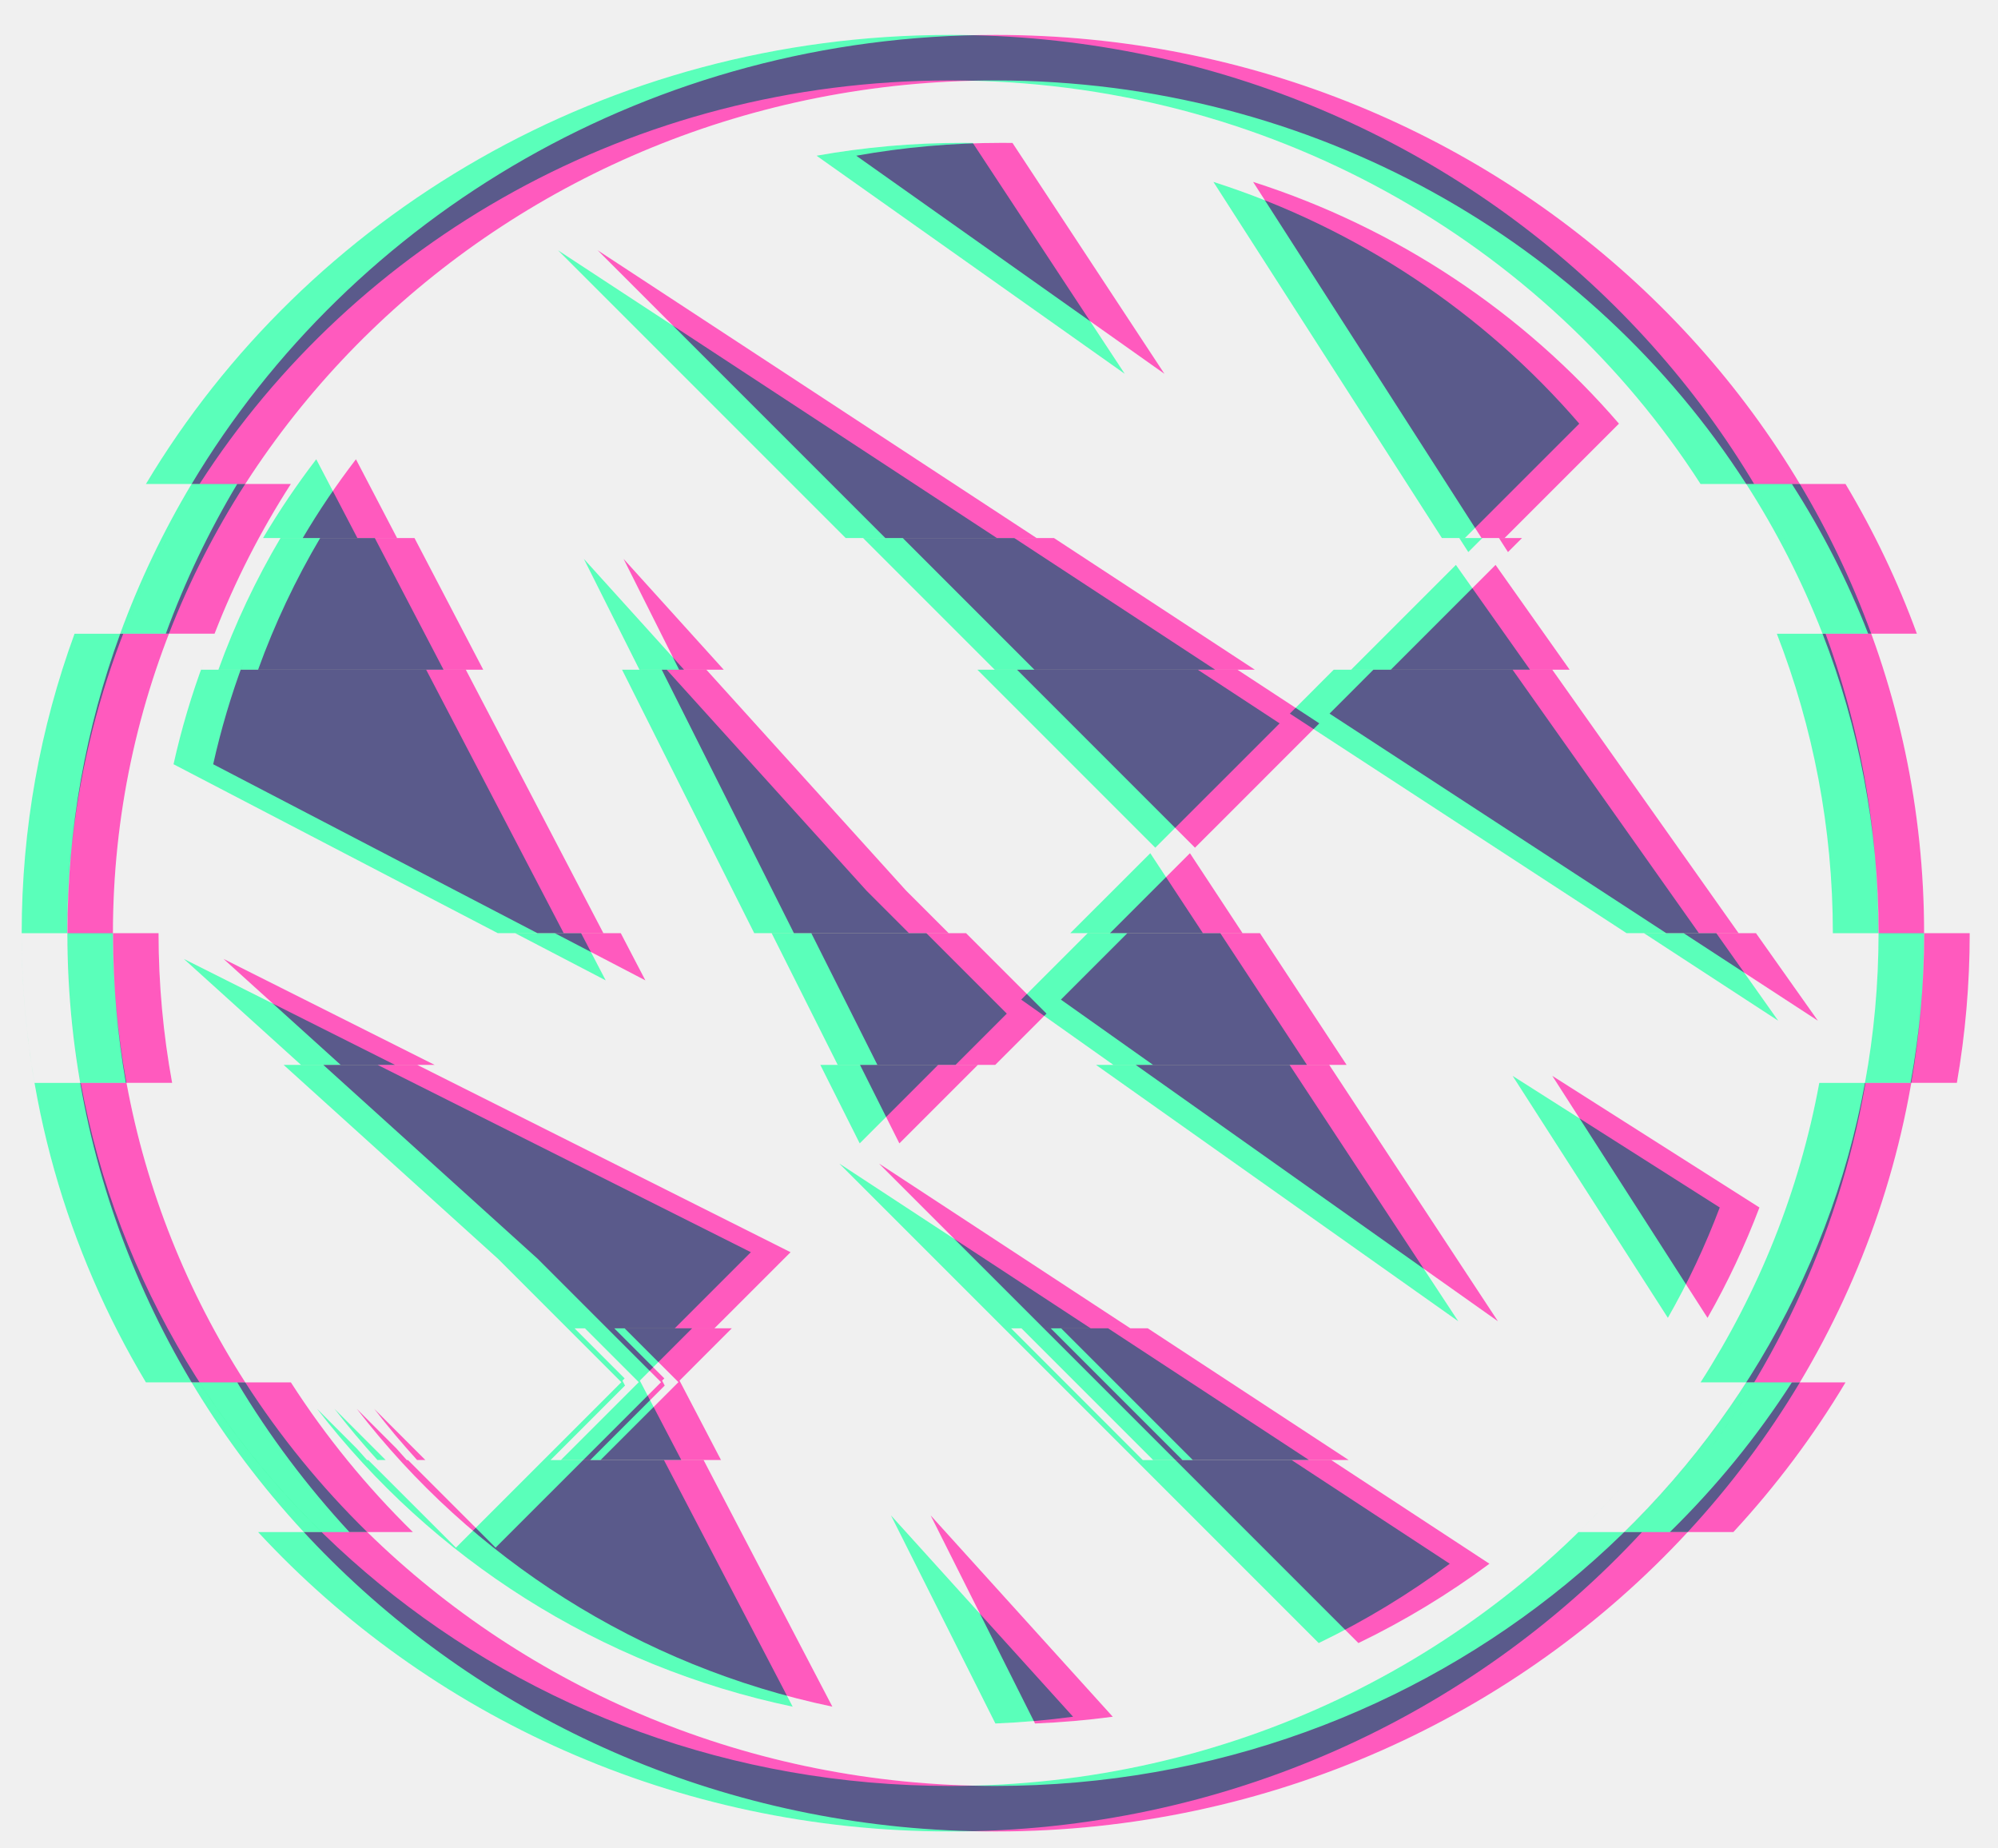
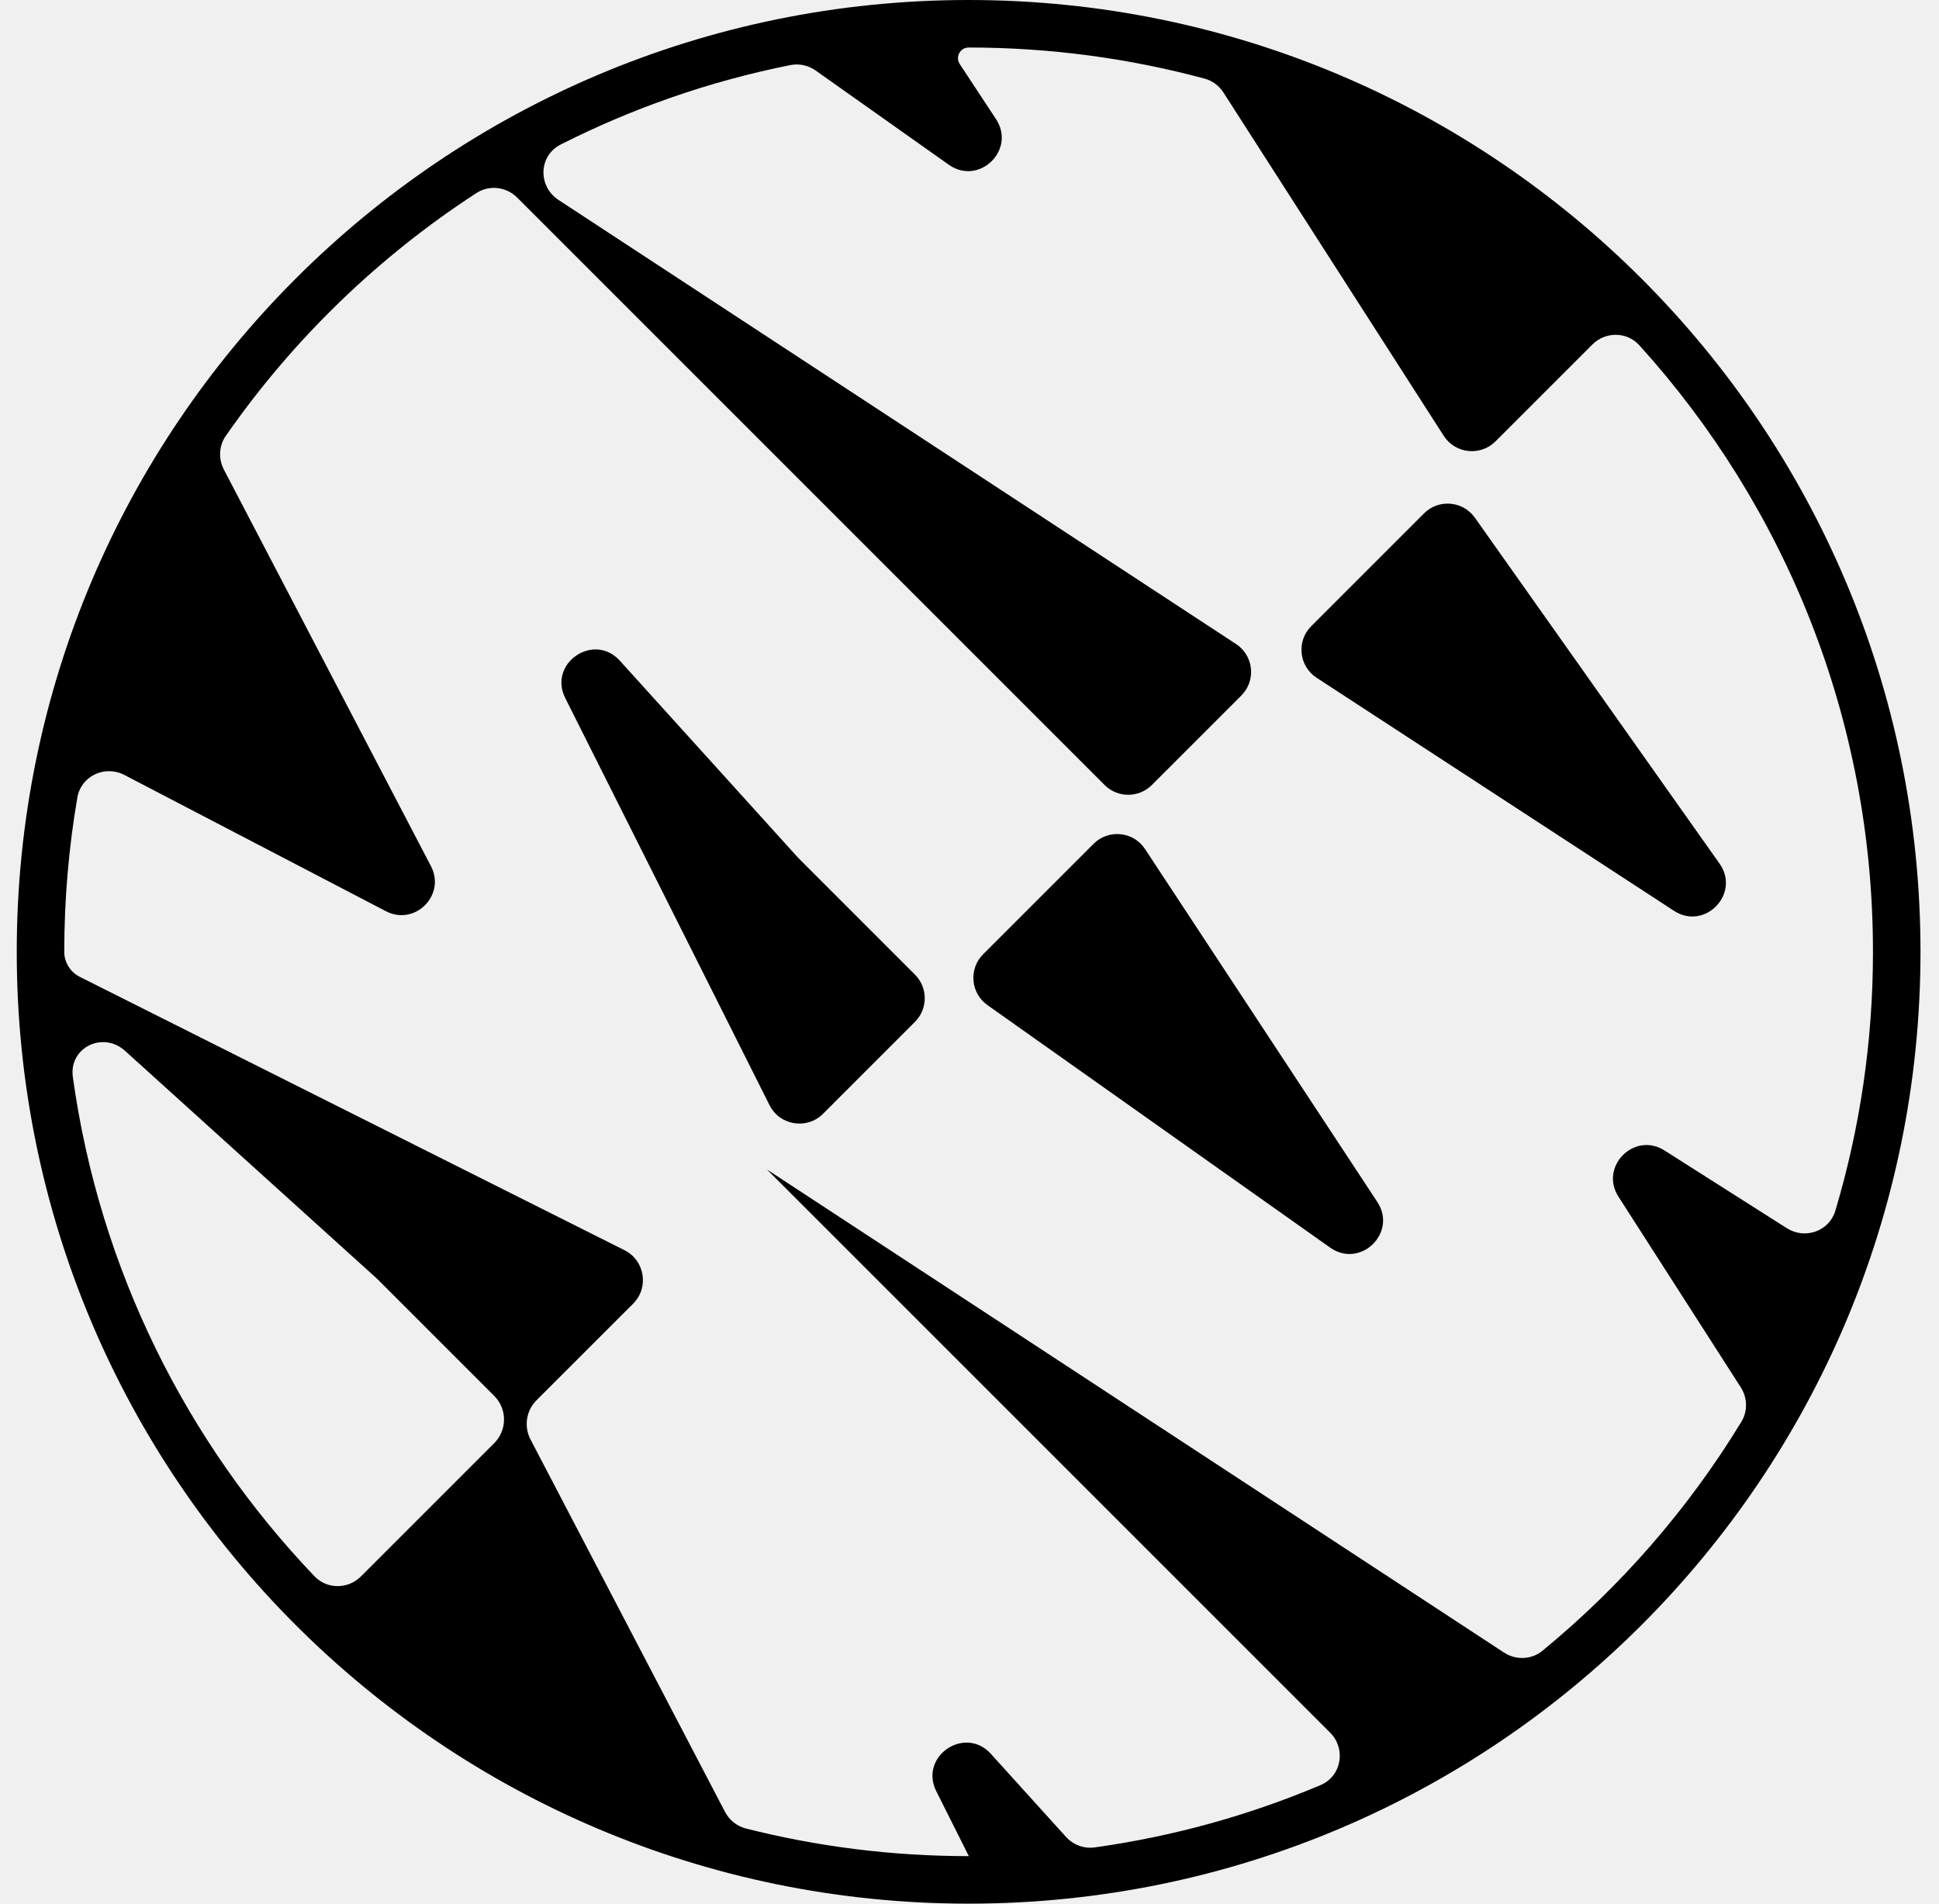
- <svg xmlns="http://www.w3.org/2000/svg" width="53" height="49" viewBox="0 0 53 49" fill="none">
-   <path fill-rule="evenodd" clip-rule="evenodd" d="M10.995 14.27H8.493C7.84 15.374 7.287 16.543 6.846 17.763H12.819L10.995 14.27ZM19.199 17.763H18.015L16.54 14.822L19.199 17.763ZM33.288 17.763H27.44L23.947 14.27H27.958L33.288 17.763ZM41.638 17.763H36.893L37.648 17.008L38.185 16.471L39.672 14.983L41.638 17.763ZM39.762 14.27H40.375L40.001 14.643L39.762 14.27Z" fill="white" />
-   <path fill-rule="evenodd" clip-rule="evenodd" d="M16.467 24.75H14.716L17.12 26.003L16.467 24.75ZM9.037 28.244L5.929 25.433L11.53 28.244H9.037ZM26.4 28.244H23.274L21.521 24.75H25.626L27.76 26.884L26.4 28.244ZM35.721 28.244H30.587L28.142 26.513L29.905 24.75H33.422L35.721 28.244ZM46.58 24.75L48.223 27.073L44.66 24.75H46.58Z" fill="white" />
-   <path fill-rule="evenodd" clip-rule="evenodd" d="M19.126 38.724H15.931L17.996 36.659L16.568 35.23H19.413L18.026 36.618L19.126 38.724ZM35.776 38.724H31.641L28.147 35.23H30.446L35.776 38.724ZM11.284 38.724L9.925 37.365C10.285 37.834 10.666 38.287 11.064 38.724H11.284Z" fill="white" />
-   <path fill-rule="evenodd" clip-rule="evenodd" d="M26.578 3.789C26.672 3.789 26.765 3.79 26.858 3.791L30.889 9.915L22.713 4.13C23.967 3.906 25.258 3.789 26.578 3.789ZM8.031 14.27C8.459 13.545 8.931 12.847 9.442 12.181L10.533 14.27H8.031ZM6.464 17.547C6.134 18.429 5.863 19.338 5.655 20.27L14.255 24.75H16.006L12.357 17.763H6.384C6.41 17.691 6.437 17.619 6.464 17.547ZM9.464 37.366C12.509 41.325 16.955 44.193 22.08 45.266L18.664 38.725H15.657L17.633 36.749L17.564 36.618L17.623 36.56L16.294 35.231H18.952L19.607 34.576L20.971 33.212L11.069 28.244H8.576L14.267 33.391L17.535 36.66L13.146 41.048L10.823 38.725H10.791C10.699 38.624 10.608 38.522 10.518 38.42L9.464 37.366ZM29.518 45.533C28.84 45.624 28.153 45.684 27.456 45.712L24.686 40.192L29.518 45.533ZM39.51 41.475C38.427 42.279 37.264 42.985 36.034 43.579L23.325 30.87L23.327 30.867L29.985 35.231H27.873L31.367 38.725H35.314L39.51 41.475ZM46.672 32.026C46.288 33.041 45.827 34.02 45.295 34.954L41.177 28.535L46.672 32.026ZM39.913 14.27L42.946 11.237C40.41 8.296 37.061 6.047 33.24 4.824L39.3 14.27H39.913ZM36.431 17.763L35.268 18.927L44.199 24.75H46.119L41.177 17.763H36.431ZM27.497 14.27L15.852 6.637L23.485 14.27H27.497ZM26.979 17.763H32.826L34.997 19.186L33.673 20.51L33.16 21.023L31.699 22.484L26.979 17.763ZM31.565 22.629L29.444 24.75H32.961L31.565 22.629ZM39.736 35.045L35.26 28.244H30.126L39.736 35.045ZM22.813 28.244H25.939L23.857 30.326L22.813 28.244ZM17.554 17.763L21.06 24.75H25.165L24.036 23.622L18.738 17.763H17.554Z" fill="white" />
-   <path fill-rule="evenodd" clip-rule="evenodd" d="M9.942 14.27H7.44C6.787 15.374 6.234 16.543 5.793 17.763H11.766L9.942 14.27ZM18.146 17.763H16.962L15.487 14.822L18.146 17.763ZM32.235 17.763H26.387L22.894 14.27H26.905L32.235 17.763ZM40.586 17.763H35.84L36.595 17.008L37.132 16.471L38.62 14.983L40.586 17.763ZM38.709 14.27H39.322L38.949 14.643L38.709 14.27Z" fill="white" />
-   <path fill-rule="evenodd" clip-rule="evenodd" d="M15.414 24.75H13.664L16.068 26.003L15.414 24.75ZM7.984 28.244L4.876 25.433L10.478 28.244H7.984ZM25.347 28.244H22.221L20.468 24.75H24.573L26.707 26.884L25.347 28.244ZM34.669 28.244H29.534L27.089 26.513L28.852 24.75H32.37L34.669 28.244ZM45.527 24.75L47.17 27.073L43.607 24.75H45.527Z" fill="white" />
-   <path fill-rule="evenodd" clip-rule="evenodd" d="M18.073 38.724H14.878L16.944 36.659L15.515 35.23H18.36L16.973 36.618L18.073 38.724ZM34.723 38.724H30.588L27.094 35.23H29.393L34.723 38.724ZM10.231 38.724L8.872 37.365C9.233 37.834 9.613 38.287 10.012 38.724H10.231Z" fill="white" />
-   <path fill-rule="evenodd" clip-rule="evenodd" d="M25.525 3.789C25.619 3.789 25.712 3.79 25.805 3.791L29.836 9.915L21.66 4.13C22.914 3.906 24.206 3.789 25.525 3.789ZM6.978 14.27C7.407 13.545 7.878 12.847 8.389 12.181L9.48 14.27H6.978ZM5.411 17.547C5.081 18.429 4.81 19.338 4.603 20.27L13.203 24.75H14.953L11.305 17.763H5.331C5.357 17.691 5.384 17.619 5.411 17.547ZM8.411 37.366C11.457 41.325 15.902 44.193 21.027 45.266L17.612 38.725H14.605L16.58 36.749L16.512 36.618L16.57 36.56L15.241 35.231H17.899L18.554 34.576L19.918 33.212L10.017 28.244H7.523L13.214 33.391L16.482 36.66L12.094 41.048L9.77 38.725H9.738C9.646 38.624 9.555 38.522 9.465 38.42L8.411 37.366ZM28.465 45.533C27.787 45.624 27.1 45.684 26.404 45.712L23.634 40.192L28.465 45.533ZM38.457 41.475C37.374 42.279 36.211 42.985 34.981 43.579L22.272 30.87L22.274 30.867L28.932 35.231H26.821L30.314 38.725H34.262L38.457 41.475ZM45.619 32.026C45.236 33.041 44.775 34.02 44.243 34.954L40.124 28.535L45.619 32.026ZM38.86 14.27L41.893 11.237C39.357 8.296 36.008 6.047 32.187 4.824L38.248 14.27H38.86ZM35.378 17.763L34.215 18.927L43.146 24.75H45.066L40.124 17.763H35.378ZM26.444 14.27L14.8 6.637L22.432 14.27H26.444ZM25.926 17.763H31.774L33.944 19.186L32.621 20.51L32.107 21.023L30.646 22.484L25.926 17.763ZM30.513 22.629L28.391 24.75H31.909L30.513 22.629ZM38.684 35.045L34.208 28.244H29.073L38.684 35.045ZM21.76 28.244H24.886L22.805 30.326L21.76 28.244ZM16.501 17.763L20.007 24.75H24.112L22.984 23.622L17.685 17.763H16.501Z" fill="white" />
-   <path fill-rule="evenodd" clip-rule="evenodd" d="M10.995 14.27H8.493C7.84 15.374 7.287 16.543 6.846 17.763H12.819L10.995 14.27ZM19.199 17.763H18.015L16.54 14.822L19.199 17.763ZM33.288 17.763H27.44L23.947 14.27H27.958L33.288 17.763ZM41.638 17.763H36.893L37.648 17.008L38.185 16.471L39.672 14.983L41.638 17.763ZM39.762 14.27H40.375L40.001 14.643L39.762 14.27Z" fill="#FF5ABE" style="mix-blend-mode:multiply" />
-   <path fill-rule="evenodd" clip-rule="evenodd" d="M16.467 24.75H14.716L17.12 26.003L16.467 24.75ZM9.037 28.244L5.929 25.433L11.53 28.244H9.037ZM26.4 28.244H23.274L21.521 24.75H25.626L27.76 26.884L26.4 28.244ZM35.721 28.244H30.587L28.142 26.513L29.905 24.75H33.422L35.721 28.244ZM46.58 24.75L48.223 27.073L44.66 24.75H46.58Z" fill="#FF5ABE" style="mix-blend-mode:multiply" />
-   <path fill-rule="evenodd" clip-rule="evenodd" d="M19.126 38.724H15.931L17.996 36.659L16.568 35.23H19.413L18.026 36.618L19.126 38.724ZM35.776 38.724H31.641L28.147 35.23H30.446L35.776 38.724ZM11.284 38.724L9.925 37.365C10.285 37.834 10.666 38.287 11.064 38.724H11.284Z" fill="#FF5ABE" style="mix-blend-mode:multiply" />
-   <path fill-rule="evenodd" clip-rule="evenodd" d="M26.578 3.789C26.672 3.789 26.765 3.79 26.858 3.791L30.889 9.915L22.713 4.13C23.967 3.906 25.258 3.789 26.578 3.789ZM8.031 14.27C8.459 13.545 8.931 12.847 9.442 12.181L10.533 14.27H8.031ZM6.464 17.547C6.134 18.429 5.863 19.338 5.655 20.27L14.255 24.75H16.006L12.357 17.763H6.384C6.41 17.691 6.437 17.619 6.464 17.547ZM9.464 37.366C12.509 41.325 16.955 44.193 22.08 45.266L18.664 38.725H15.657L17.633 36.749L17.564 36.618L17.623 36.56L16.294 35.231H18.952L19.607 34.576L20.971 33.212L11.069 28.244H8.576L14.267 33.391L17.535 36.66L13.146 41.048L10.823 38.725H10.791C10.699 38.624 10.608 38.522 10.518 38.42L9.464 37.366ZM29.518 45.533C28.84 45.624 28.153 45.684 27.456 45.712L24.686 40.192L29.518 45.533ZM39.51 41.475C38.427 42.279 37.264 42.985 36.034 43.579L23.325 30.87L23.327 30.867L29.985 35.231H27.873L31.367 38.725H35.314L39.51 41.475ZM46.672 32.026C46.288 33.041 45.827 34.02 45.295 34.954L41.177 28.535L46.672 32.026ZM39.913 14.27L42.946 11.237C40.41 8.296 37.061 6.047 33.24 4.824L39.3 14.27H39.913ZM36.431 17.763L35.268 18.927L44.199 24.75H46.119L41.177 17.763H36.431ZM27.497 14.27L15.852 6.637L23.485 14.27H27.497ZM26.979 17.763H32.826L34.997 19.186L33.673 20.51L33.16 21.023L31.699 22.484L26.979 17.763ZM31.565 22.629L29.444 24.75H32.961L31.565 22.629ZM39.736 35.045L35.26 28.244H30.126L39.736 35.045ZM22.813 28.244H25.939L23.857 30.326L22.813 28.244ZM17.554 17.763L21.06 24.75H25.165L24.036 23.622L18.738 17.763H17.554Z" fill="#FF5ABE" style="mix-blend-mode:multiply" />
-   <path fill-rule="evenodd" clip-rule="evenodd" d="M9.942 14.27H7.44C6.787 15.374 6.234 16.543 5.793 17.763H11.766L9.942 14.27ZM18.146 17.763H16.962L15.487 14.822L18.146 17.763ZM32.235 17.763H26.387L22.894 14.27H26.905L32.235 17.763ZM40.586 17.763H35.84L36.595 17.008L37.132 16.471L38.62 14.983L40.586 17.763ZM38.709 14.27H39.322L38.949 14.643L38.709 14.27Z" fill="#5AFFBA" style="mix-blend-mode:multiply" />
-   <path fill-rule="evenodd" clip-rule="evenodd" d="M15.414 24.75H13.664L16.068 26.003L15.414 24.75ZM7.984 28.244L4.876 25.433L10.478 28.244H7.984ZM25.347 28.244H22.221L20.468 24.75H24.573L26.707 26.884L25.347 28.244ZM34.669 28.244H29.534L27.089 26.513L28.852 24.75H32.37L34.669 28.244ZM45.527 24.75L47.17 27.073L43.607 24.75H45.527Z" fill="#5AFFBA" style="mix-blend-mode:multiply" />
-   <path fill-rule="evenodd" clip-rule="evenodd" d="M18.073 38.724H14.878L16.944 36.659L15.515 35.23H18.36L16.973 36.618L18.073 38.724ZM34.723 38.724H30.588L27.094 35.23H29.393L34.723 38.724ZM10.231 38.724L8.872 37.365C9.233 37.834 9.613 38.287 10.012 38.724H10.231Z" fill="#5AFFBA" style="mix-blend-mode:multiply" />
-   <path fill-rule="evenodd" clip-rule="evenodd" d="M25.525 3.789C25.619 3.789 25.712 3.79 25.805 3.791L29.836 9.915L21.66 4.13C22.914 3.906 24.206 3.789 25.525 3.789ZM6.978 14.27C7.407 13.545 7.878 12.847 8.389 12.181L9.48 14.27H6.978ZM5.411 17.547C5.081 18.429 4.81 19.338 4.603 20.27L13.203 24.75H14.953L11.305 17.763H5.331C5.357 17.691 5.384 17.619 5.411 17.547ZM8.411 37.366C11.457 41.325 15.902 44.193 21.027 45.266L17.612 38.725H14.605L16.58 36.749L16.512 36.618L16.57 36.56L15.241 35.231H17.899L18.554 34.576L19.918 33.212L10.017 28.244H7.523L13.214 33.391L16.482 36.66L12.094 41.048L9.77 38.725H9.738C9.646 38.624 9.555 38.522 9.465 38.42L8.411 37.366ZM28.465 45.533C27.787 45.624 27.1 45.684 26.404 45.712L23.634 40.192L28.465 45.533ZM38.457 41.475C37.374 42.279 36.211 42.985 34.981 43.579L22.272 30.87L22.274 30.867L28.932 35.231H26.821L30.314 38.725H34.262L38.457 41.475ZM45.619 32.026C45.236 33.041 44.775 34.02 44.243 34.954L40.124 28.535L45.619 32.026ZM38.86 14.27L41.893 11.237C39.357 8.296 36.008 6.047 32.187 4.824L38.248 14.27H38.86ZM35.378 17.763L34.215 18.927L43.146 24.75H45.066L40.124 17.763H35.378ZM26.444 14.27L14.8 6.637L22.432 14.27H26.444ZM25.926 17.763H31.774L33.944 19.186L32.621 20.51L32.107 21.023L30.646 22.484L25.926 17.763ZM30.513 22.629L28.391 24.75H31.909L30.513 22.629ZM38.684 35.045L34.208 28.244H29.073L38.684 35.045ZM21.76 28.244H24.886L22.805 30.326L21.76 28.244ZM16.501 17.763L20.007 24.75H24.112L22.984 23.622L17.685 17.763H16.501Z" fill="#5AFFBA" style="mix-blend-mode:multiply" />
-   <path fill-rule="evenodd" clip-rule="evenodd" d="M49.556 16.807H50.848C50.342 15.42 49.706 14.092 48.955 12.836H47.532C48.334 14.084 49.014 15.413 49.556 16.807ZM4.399 16.807H5.692C6.233 15.413 6.913 14.084 7.716 12.836H6.293C5.542 14.092 4.906 15.42 4.399 16.807Z" fill="white" />
-   <path fill-rule="evenodd" clip-rule="evenodd" d="M50.682 28.721H51.909C52.133 27.43 52.25 26.103 52.25 24.75H51.042C51.042 26.104 50.919 27.431 50.682 28.721ZM3.339 28.721H4.566C4.33 27.431 4.206 26.104 4.206 24.75H2.998V24.794C3.001 26.131 3.117 27.443 3.339 28.721Z" fill="white" />
-   <path fill-rule="evenodd" clip-rule="evenodd" d="M44.296 40.635H45.98C47.107 39.417 48.105 38.087 48.956 36.664H47.533C46.609 38.103 45.522 39.435 44.296 40.635ZM9.269 40.635H10.953C9.728 39.435 8.64 38.103 7.716 36.664H6.293C7.144 38.087 8.143 39.417 9.269 40.635Z" fill="white" />
-   <path fill-rule="evenodd" clip-rule="evenodd" d="M26.414 47.368C37.975 47.368 47.531 39.295 49.472 28.722H50.7C50.785 28.229 50.855 27.73 50.909 27.227C50.545 30.638 49.437 33.835 47.745 36.664H46.324C45.399 38.103 44.312 39.435 43.086 40.635H44.769C40.26 45.509 33.707 48.576 26.414 48.576C12.813 48.576 1.788 37.909 1.788 24.751C1.788 21.966 2.282 19.293 3.189 16.809H4.482C5.023 15.415 5.703 14.086 6.506 12.838H5.083C9.341 5.717 17.299 0.926 26.414 0.926C40.015 0.926 51.04 11.593 51.04 24.751H49.832C49.832 21.959 49.307 19.282 48.346 16.809H49.638C49.132 15.422 48.496 14.094 47.745 12.838H46.322C42.198 6.421 34.839 2.134 26.414 2.134C13.443 2.134 2.996 12.297 2.996 24.751H1.788V24.824C1.792 26.152 1.909 27.454 2.129 28.722H3.356C3.883 31.59 4.97 34.275 6.506 36.664H5.083C5.934 38.087 6.933 39.417 8.059 40.635H9.743C13.984 44.788 19.878 47.368 26.414 47.368Z" fill="white" />
-   <path fill-rule="evenodd" clip-rule="evenodd" d="M48.345 16.807H49.637C49.131 15.42 48.495 14.092 47.744 12.836H46.321C47.123 14.084 47.803 15.413 48.345 16.807ZM3.188 16.807H4.481C5.022 15.413 5.702 14.084 6.505 12.836H5.082C4.331 14.092 3.695 15.42 3.188 16.807Z" fill="white" />
-   <path fill-rule="evenodd" clip-rule="evenodd" d="M49.471 28.721H50.699C50.922 27.43 51.039 26.103 51.039 24.75H49.831C49.831 26.104 49.708 27.431 49.471 28.721ZM2.128 28.721H3.355C3.119 27.431 2.995 26.104 2.995 24.75H1.787V24.8C1.79 26.136 1.906 27.445 2.128 28.721Z" fill="white" />
-   <path fill-rule="evenodd" clip-rule="evenodd" d="M43.085 40.635H44.769C45.896 39.417 46.894 38.087 47.745 36.664H46.323C45.398 38.103 44.311 39.435 43.085 40.635ZM8.058 40.635H9.742C8.517 39.435 7.429 38.103 6.505 36.664H5.082C5.933 38.087 6.932 39.417 8.058 40.635Z" fill="white" />
-   <path fill-rule="evenodd" clip-rule="evenodd" d="M45.11 36.664C46.645 34.275 47.732 31.59 48.259 28.722H49.487C49.568 28.256 49.634 27.785 49.687 27.309C49.233 31.42 47.699 35.218 45.365 38.432C45.78 37.861 46.17 37.271 46.532 36.664H45.11ZM43.476 38.894C39.191 44.055 32.608 47.368 25.201 47.368C13.64 47.368 4.085 39.295 2.143 28.722H0.916C0.694 27.443 0.577 26.129 0.575 24.79C0.582 29.115 1.781 33.17 3.87 36.664H5.292C6.216 38.103 7.304 39.435 8.529 40.635H6.846C11.355 45.509 17.908 48.576 25.201 48.576C32.494 48.576 39.047 45.509 43.556 40.635H41.872C42.437 40.082 42.972 39.501 43.476 38.894ZM1.783 24.751H0.575V24.764L0.575 24.751C0.575 21.966 1.069 19.293 1.977 16.809H3.269C3.672 15.771 4.152 14.77 4.702 13.81C2.841 17.056 1.783 20.788 1.783 24.751ZM49.827 24.751C49.827 11.593 38.802 0.926 25.201 0.926C16.086 0.926 8.128 5.717 3.87 12.838H5.293C9.417 6.421 16.777 2.134 25.201 2.134C33.626 2.134 40.985 6.421 45.11 12.838H46.532C47.283 14.094 47.919 15.422 48.425 16.809H47.133C48.094 19.282 48.619 21.959 48.619 24.751H49.827Z" fill="white" />
-   <path fill-rule="evenodd" clip-rule="evenodd" d="M49.556 16.807H50.848C50.342 15.42 49.706 14.092 48.955 12.836H47.532C48.334 14.084 49.014 15.413 49.556 16.807ZM4.399 16.807H5.692C6.233 15.413 6.913 14.084 7.716 12.836H6.293C5.542 14.092 4.906 15.42 4.399 16.807Z" fill="#FF5ABE" style="mix-blend-mode:multiply" />
-   <path fill-rule="evenodd" clip-rule="evenodd" d="M50.682 28.721H51.909C52.133 27.43 52.25 26.103 52.25 24.75H51.042C51.042 26.104 50.919 27.431 50.682 28.721ZM3.339 28.721H4.566C4.33 27.431 4.206 26.104 4.206 24.75H2.998V24.794C3.001 26.131 3.117 27.443 3.339 28.721Z" fill="#FF5ABE" style="mix-blend-mode:multiply" />
-   <path fill-rule="evenodd" clip-rule="evenodd" d="M44.296 40.635H45.98C47.107 39.417 48.105 38.087 48.956 36.664H47.533C46.609 38.103 45.522 39.435 44.296 40.635ZM9.269 40.635H10.953C9.728 39.435 8.64 38.103 7.716 36.664H6.293C7.144 38.087 8.143 39.417 9.269 40.635Z" fill="#FF5ABE" style="mix-blend-mode:multiply" />
-   <path fill-rule="evenodd" clip-rule="evenodd" d="M26.414 47.368C37.975 47.368 47.531 39.295 49.472 28.722H50.7C50.785 28.229 50.855 27.73 50.909 27.227C50.545 30.638 49.437 33.835 47.745 36.664H46.324C45.399 38.103 44.312 39.435 43.086 40.635H44.769C40.26 45.509 33.707 48.576 26.414 48.576C12.813 48.576 1.788 37.909 1.788 24.751C1.788 21.966 2.282 19.293 3.189 16.809H4.482C5.023 15.415 5.703 14.086 6.506 12.838H5.083C9.341 5.717 17.299 0.926 26.414 0.926C40.015 0.926 51.04 11.593 51.04 24.751H49.832C49.832 21.959 49.307 19.282 48.346 16.809H49.638C49.132 15.422 48.496 14.094 47.745 12.838H46.322C42.198 6.421 34.839 2.134 26.414 2.134C13.443 2.134 2.996 12.297 2.996 24.751H1.788V24.824C1.792 26.152 1.909 27.454 2.129 28.722H3.356C3.883 31.59 4.97 34.275 6.506 36.664H5.083C5.934 38.087 6.933 39.417 8.059 40.635H9.743C13.984 44.788 19.878 47.368 26.414 47.368Z" fill="#FF5ABE" style="mix-blend-mode:multiply" />
-   <path fill-rule="evenodd" clip-rule="evenodd" d="M48.345 16.807H49.637C49.131 15.42 48.495 14.092 47.744 12.836H46.321C47.123 14.084 47.803 15.413 48.345 16.807ZM3.188 16.807H4.481C5.022 15.413 5.702 14.084 6.505 12.836H5.082C4.331 14.092 3.695 15.42 3.188 16.807Z" fill="#5AFFBA" style="mix-blend-mode:multiply" />
-   <path fill-rule="evenodd" clip-rule="evenodd" d="M49.471 28.721H50.699C50.922 27.43 51.039 26.103 51.039 24.75H49.831C49.831 26.104 49.708 27.431 49.471 28.721ZM2.128 28.721H3.355C3.119 27.431 2.995 26.104 2.995 24.75H1.787V24.8C1.79 26.136 1.906 27.445 2.128 28.721Z" fill="#5AFFBA" style="mix-blend-mode:multiply" />
-   <path fill-rule="evenodd" clip-rule="evenodd" d="M43.085 40.635H44.769C45.896 39.417 46.894 38.087 47.745 36.664H46.323C45.398 38.103 44.311 39.435 43.085 40.635ZM8.058 40.635H9.742C8.517 39.435 7.429 38.103 6.505 36.664H5.082C5.933 38.087 6.932 39.417 8.058 40.635Z" fill="#5AFFBA" style="mix-blend-mode:multiply" />
-   <path fill-rule="evenodd" clip-rule="evenodd" d="M45.11 36.664C46.645 34.275 47.732 31.59 48.259 28.722H49.487C49.568 28.256 49.634 27.785 49.687 27.309C49.233 31.42 47.699 35.218 45.365 38.432C45.78 37.861 46.17 37.271 46.532 36.664H45.11ZM43.476 38.894C39.191 44.055 32.608 47.368 25.201 47.368C13.64 47.368 4.085 39.295 2.143 28.722H0.916C0.694 27.443 0.577 26.129 0.575 24.79C0.582 29.115 1.781 33.17 3.87 36.664H5.292C6.216 38.103 7.304 39.435 8.529 40.635H6.846C11.355 45.509 17.908 48.576 25.201 48.576C32.494 48.576 39.047 45.509 43.556 40.635H41.872C42.437 40.082 42.972 39.501 43.476 38.894ZM1.783 24.751H0.575V24.764L0.575 24.751C0.575 21.966 1.069 19.293 1.977 16.809H3.269C3.672 15.771 4.152 14.77 4.702 13.81C2.841 17.056 1.783 20.788 1.783 24.751ZM49.827 24.751C49.827 11.593 38.802 0.926 25.201 0.926C16.086 0.926 8.128 5.717 3.87 12.838H5.293C9.417 6.421 16.777 2.134 25.201 2.134C33.626 2.134 40.985 6.421 45.11 12.838H46.532C47.283 14.094 47.919 15.422 48.425 16.809H47.133C48.094 19.282 48.619 21.959 48.619 24.751H49.827Z" fill="#5AFFBA" style="mix-blend-mode:multiply" />
+ <svg xmlns="http://www.w3.org/2000/svg" width="55" height="54" viewBox="0 0 55 54" fill="none">
+   <path d="M47.483 25.837C48.359 26.407 49.378 25.349 48.774 24.496L41.836 14.686C41.497 14.207 40.808 14.148 40.393 14.563L37.193 17.763C36.768 18.188 36.842 18.897 37.346 19.226L47.483 25.837Z" fill="black" />
+   <path d="M28.01 28.512C27.531 28.173 27.472 27.484 27.887 27.069L31.019 23.937C31.443 23.512 32.15 23.584 32.48 24.086L39.068 34.096C39.644 34.971 38.584 35.995 37.729 35.39L28.01 28.512Z" fill="black" />
+   <path d="M25.953 28.986C26.323 28.617 26.323 28.017 25.953 27.647L22.636 24.329L17.583 18.743C16.843 17.925 15.539 18.817 16.034 19.803L21.828 31.35C22.118 31.927 22.888 32.052 23.345 31.595L25.953 28.986Z" fill="black" />
+   <path fill-rule="evenodd" clip-rule="evenodd" d="M54.475 27C54.475 41.912 42.386 54 27.475 54C12.563 54 0.475 41.912 0.475 27C0.475 12.088 12.563 0 27.475 0C42.386 0 54.475 12.088 54.475 27ZM27.478 52.646C27.48 52.649 27.478 52.652 27.475 52.652V52.652C25.294 52.652 23.178 52.38 21.157 51.868C20.901 51.803 20.686 51.63 20.564 51.395L15.047 40.831C14.856 40.464 14.925 40.015 15.217 39.722L17.959 36.981C18.416 36.524 18.292 35.754 17.714 35.464L2.267 27.712C1.997 27.577 1.823 27.302 1.823 27V27C1.823 25.508 1.95 24.046 2.194 22.624C2.3 22.01 2.975 21.696 3.528 21.983L10.947 25.848C11.769 26.276 12.653 25.391 12.224 24.57L6.351 13.321C6.191 13.015 6.209 12.645 6.406 12.362C8.306 9.633 10.722 7.29 13.514 5.476C13.88 5.238 14.362 5.297 14.671 5.606L31.332 22.268C31.702 22.638 32.302 22.638 32.672 22.268L35.21 19.73C35.635 19.305 35.562 18.597 35.059 18.268L15.84 5.67C15.252 5.284 15.276 4.417 15.904 4.1C17.935 3.071 20.122 2.305 22.42 1.846C22.67 1.796 22.929 1.854 23.137 2.001L26.913 4.673C27.768 5.278 28.827 4.254 28.252 3.379L27.224 1.818C27.092 1.616 27.233 1.348 27.475 1.348V1.348C29.79 1.348 32.033 1.655 34.167 2.23C34.39 2.29 34.581 2.433 34.705 2.627L40.952 12.363C41.278 12.871 41.991 12.948 42.419 12.521L45.166 9.774C45.539 9.401 46.147 9.403 46.501 9.795C50.619 14.345 53.127 20.38 53.127 27C53.127 29.552 52.754 32.018 52.06 34.344C51.885 34.929 51.199 35.167 50.684 34.84L47.214 32.635C46.357 32.091 45.36 33.092 45.908 33.946L49.376 39.351C49.568 39.65 49.578 40.031 49.393 40.334C47.888 42.803 45.978 44.997 43.755 46.824C43.442 47.082 42.998 47.099 42.659 46.876L21.773 33.186C21.772 33.185 21.77 33.185 21.77 33.186V33.186C21.769 33.187 21.769 33.189 21.77 33.19L37.727 49.147C38.187 49.607 38.056 50.384 37.456 50.638C35.44 51.49 33.291 52.092 31.05 52.405C30.745 52.447 30.441 52.332 30.235 52.104L28.107 49.752C27.367 48.934 26.063 49.826 26.558 50.812L27.478 52.646ZM3.547 29.809C2.922 29.243 1.951 29.715 2.066 30.55C2.822 36.007 5.294 40.916 8.92 44.713C9.278 45.088 9.873 45.083 10.239 44.717L14.019 40.937C14.389 40.567 14.389 39.967 14.019 39.597L10.694 36.272L3.547 29.809Z" fill="black" />
</svg>
